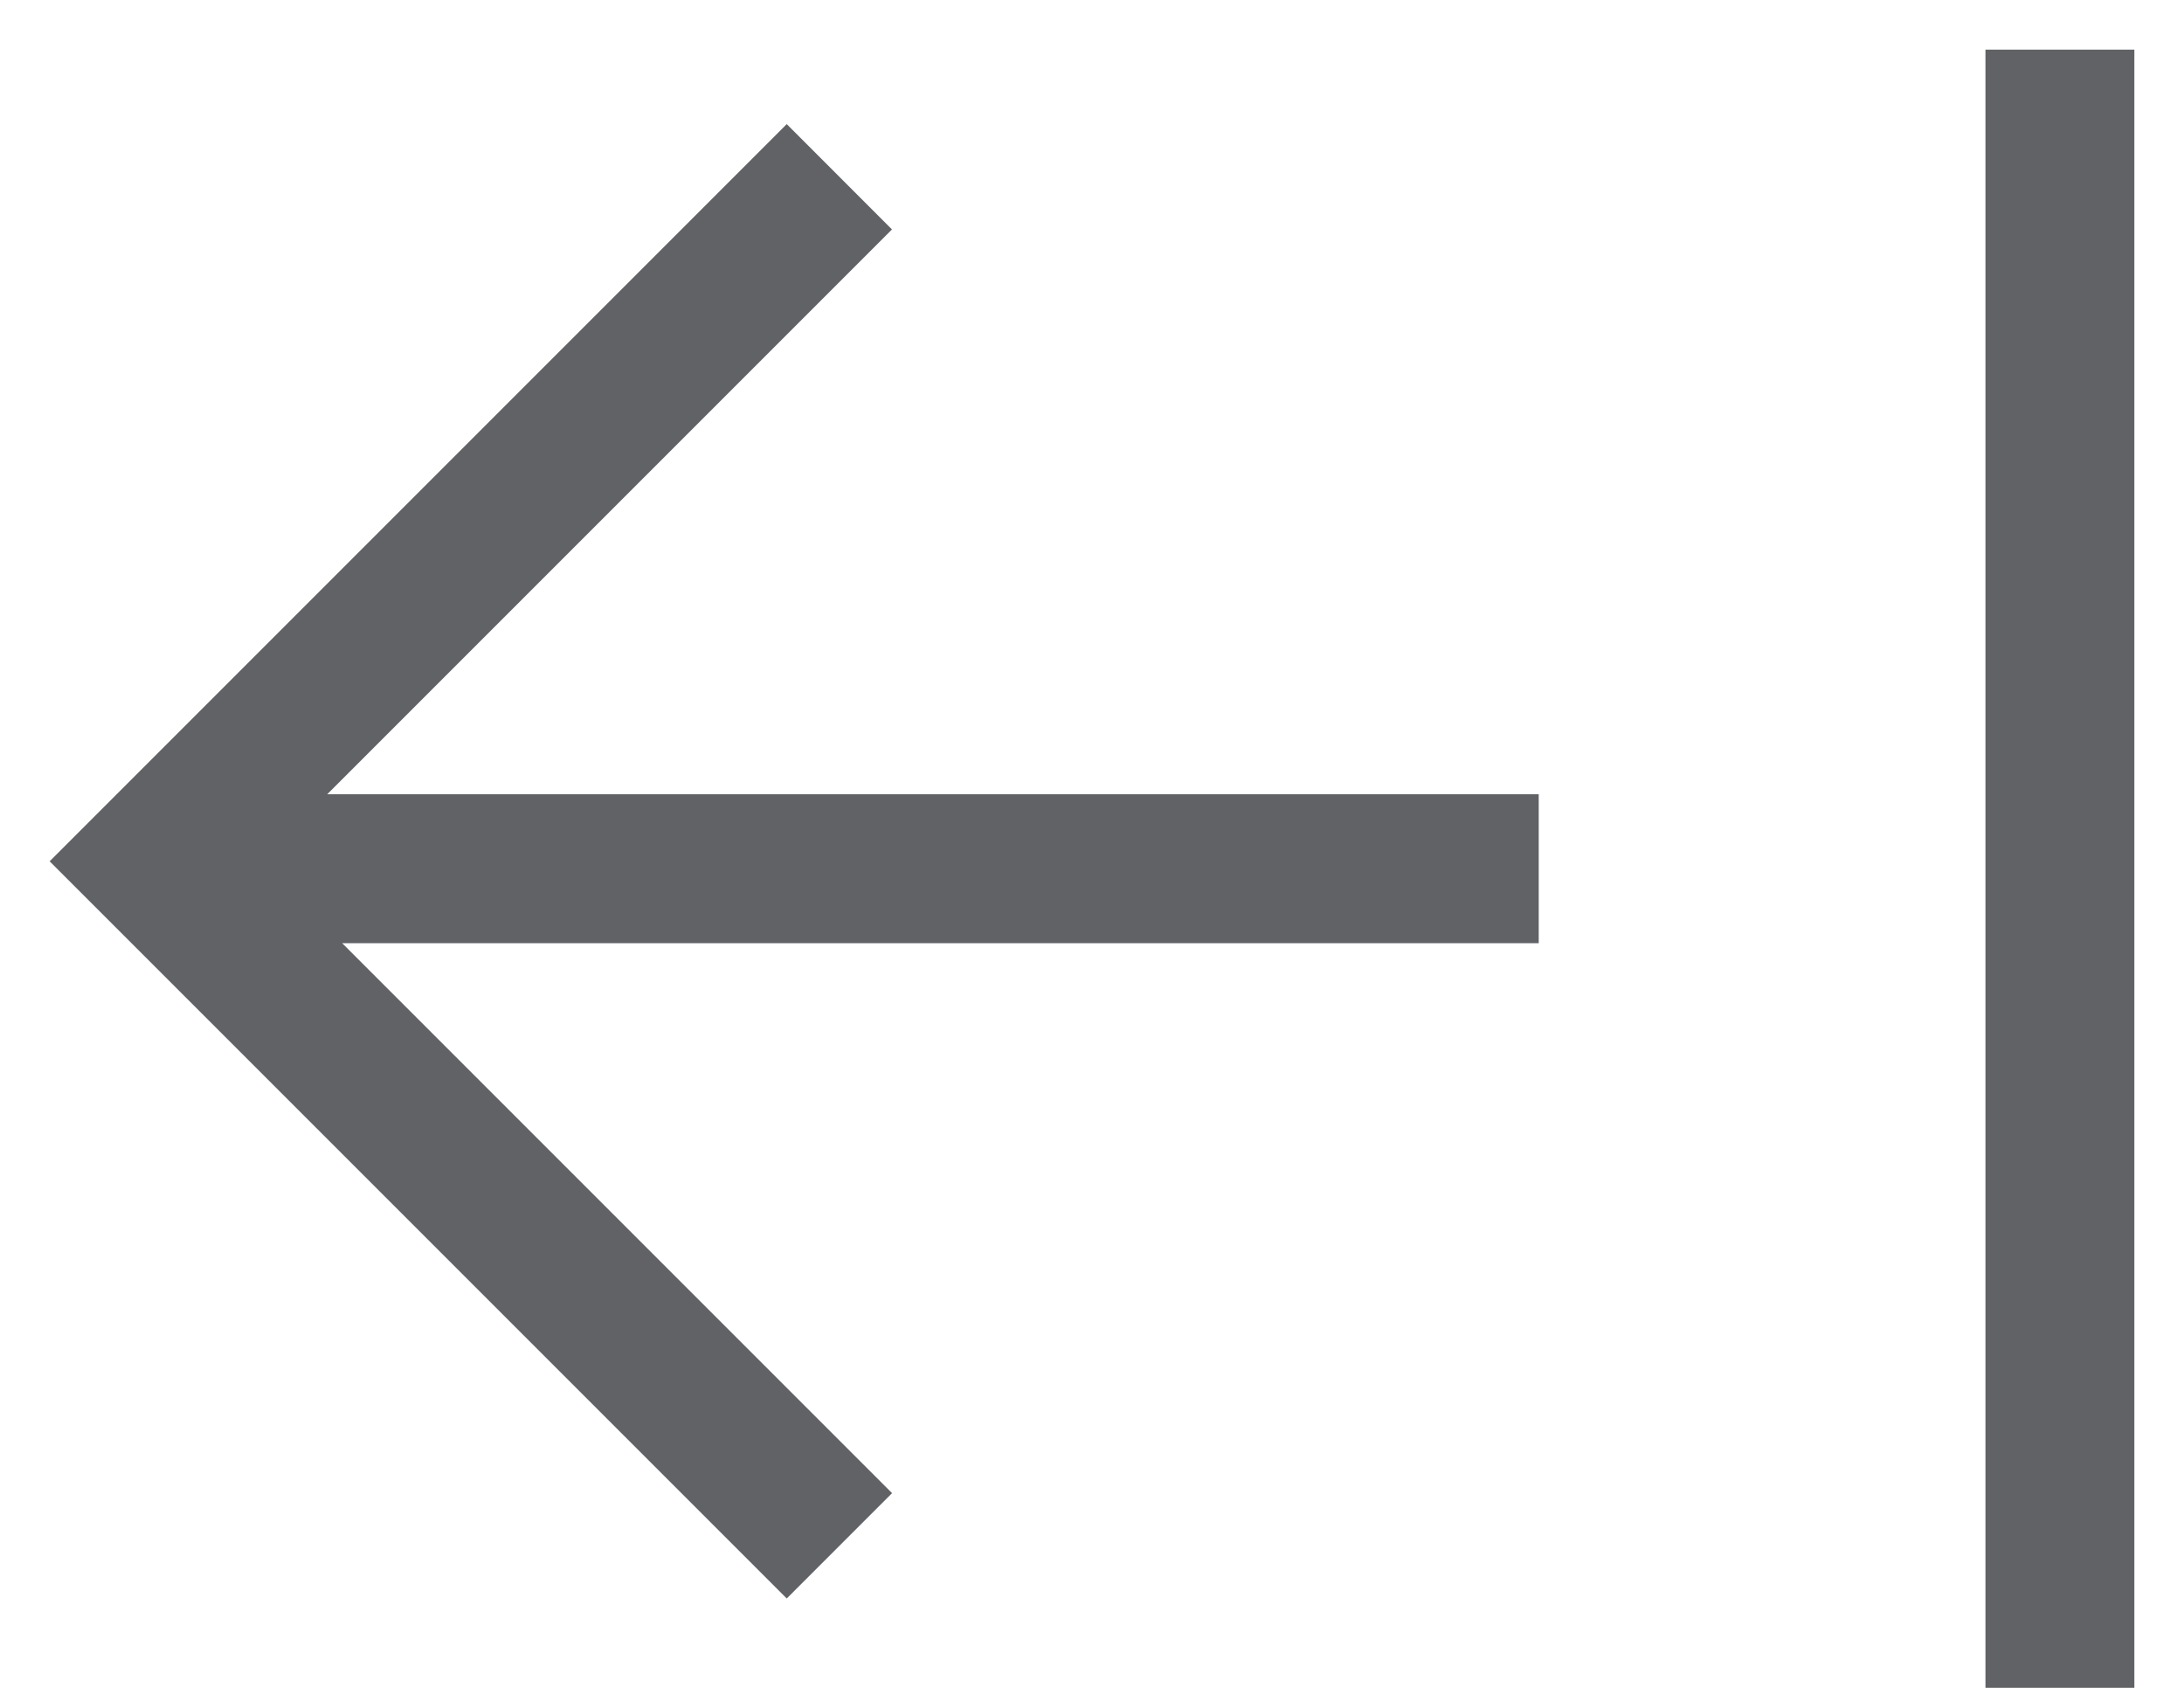
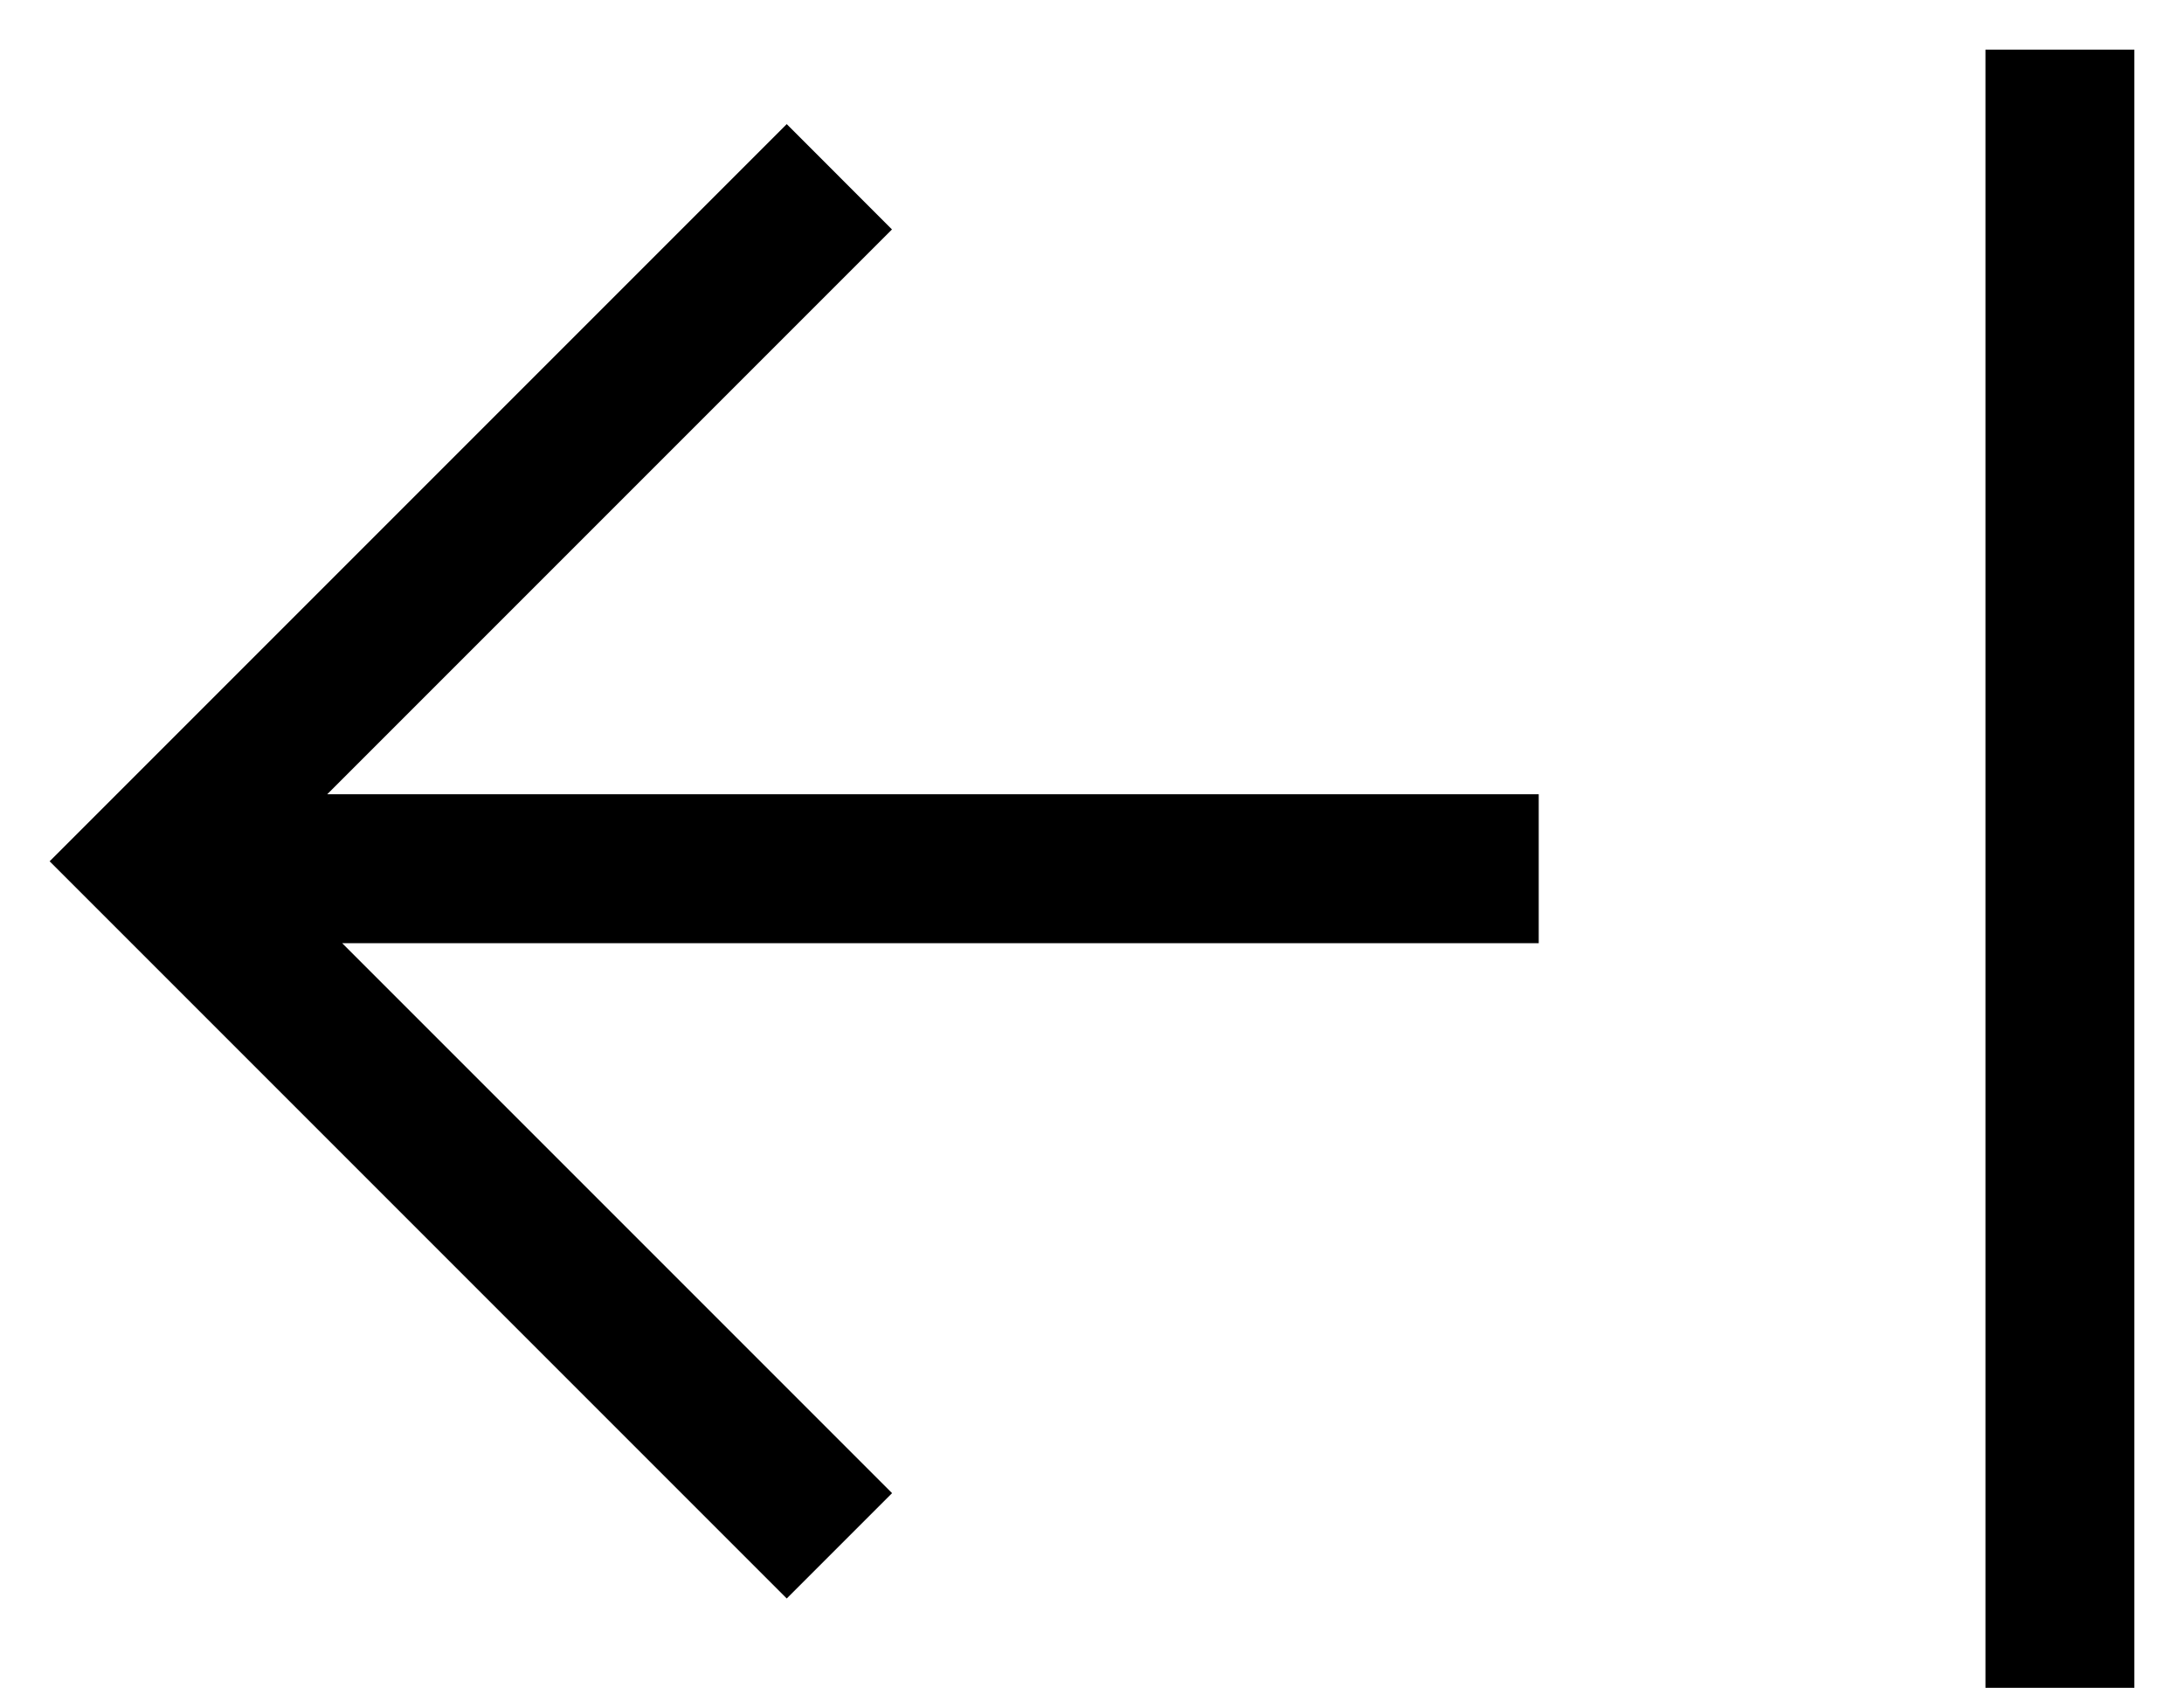
- <svg xmlns="http://www.w3.org/2000/svg" fill="none" height="17" viewBox="0 0 22 17" width="22">
-   <path clip-rule="evenodd" d="m21.5.5h-1.5v16.5h1.5zm-13.575.75-6.364 6.364-1.061 1.061 1.061 1.061 6.364 6.364 1.061-1.061-5.539-5.539h12.053v-1.5h-12.204l5.689-5.689z" fill="#606266" fill-rule="evenodd" />
+ <svg xmlns="http://www.w3.org/2000/svg" height="17" viewBox="0 0 22 17" width="22">
+   <path clip-rule="evenodd" d="m21.5.5h-1.5v16.5h1.5zm-13.575.75-6.364 6.364-1.061 1.061 1.061 1.061 6.364 6.364 1.061-1.061-5.539-5.539h12.053v-1.5h-12.204l5.689-5.689z" fill-rule="evenodd" />
</svg>
